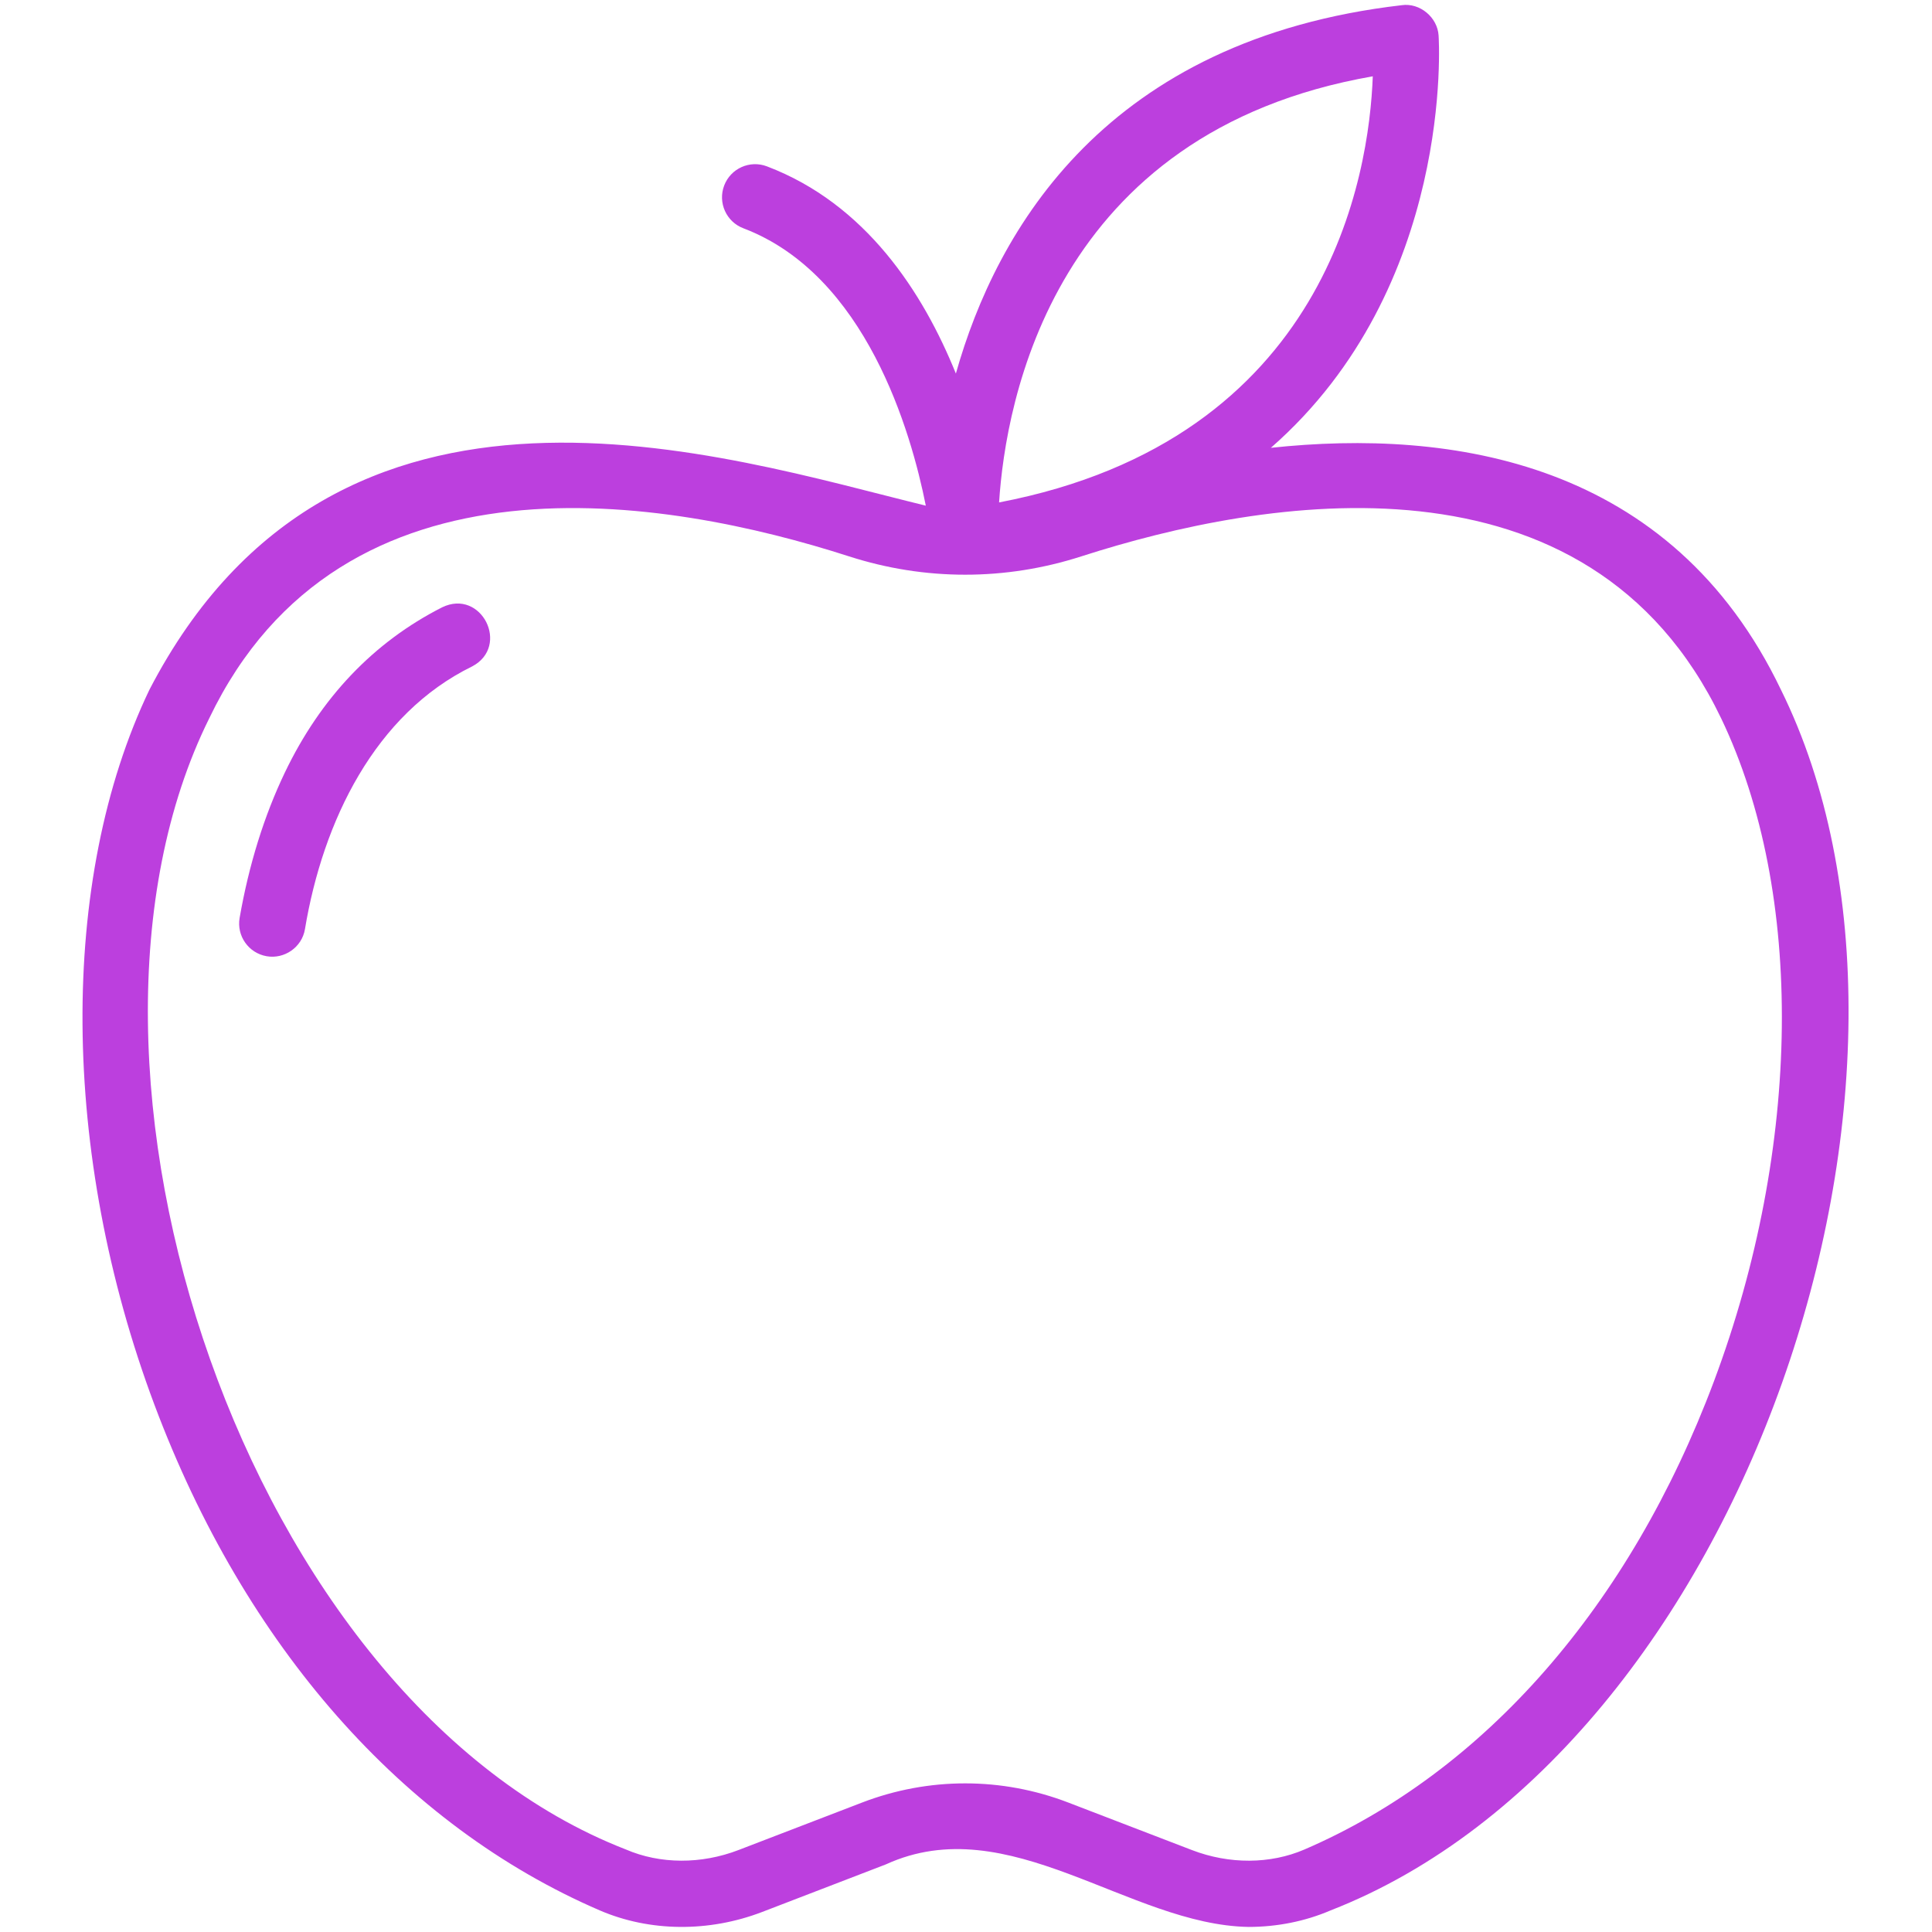
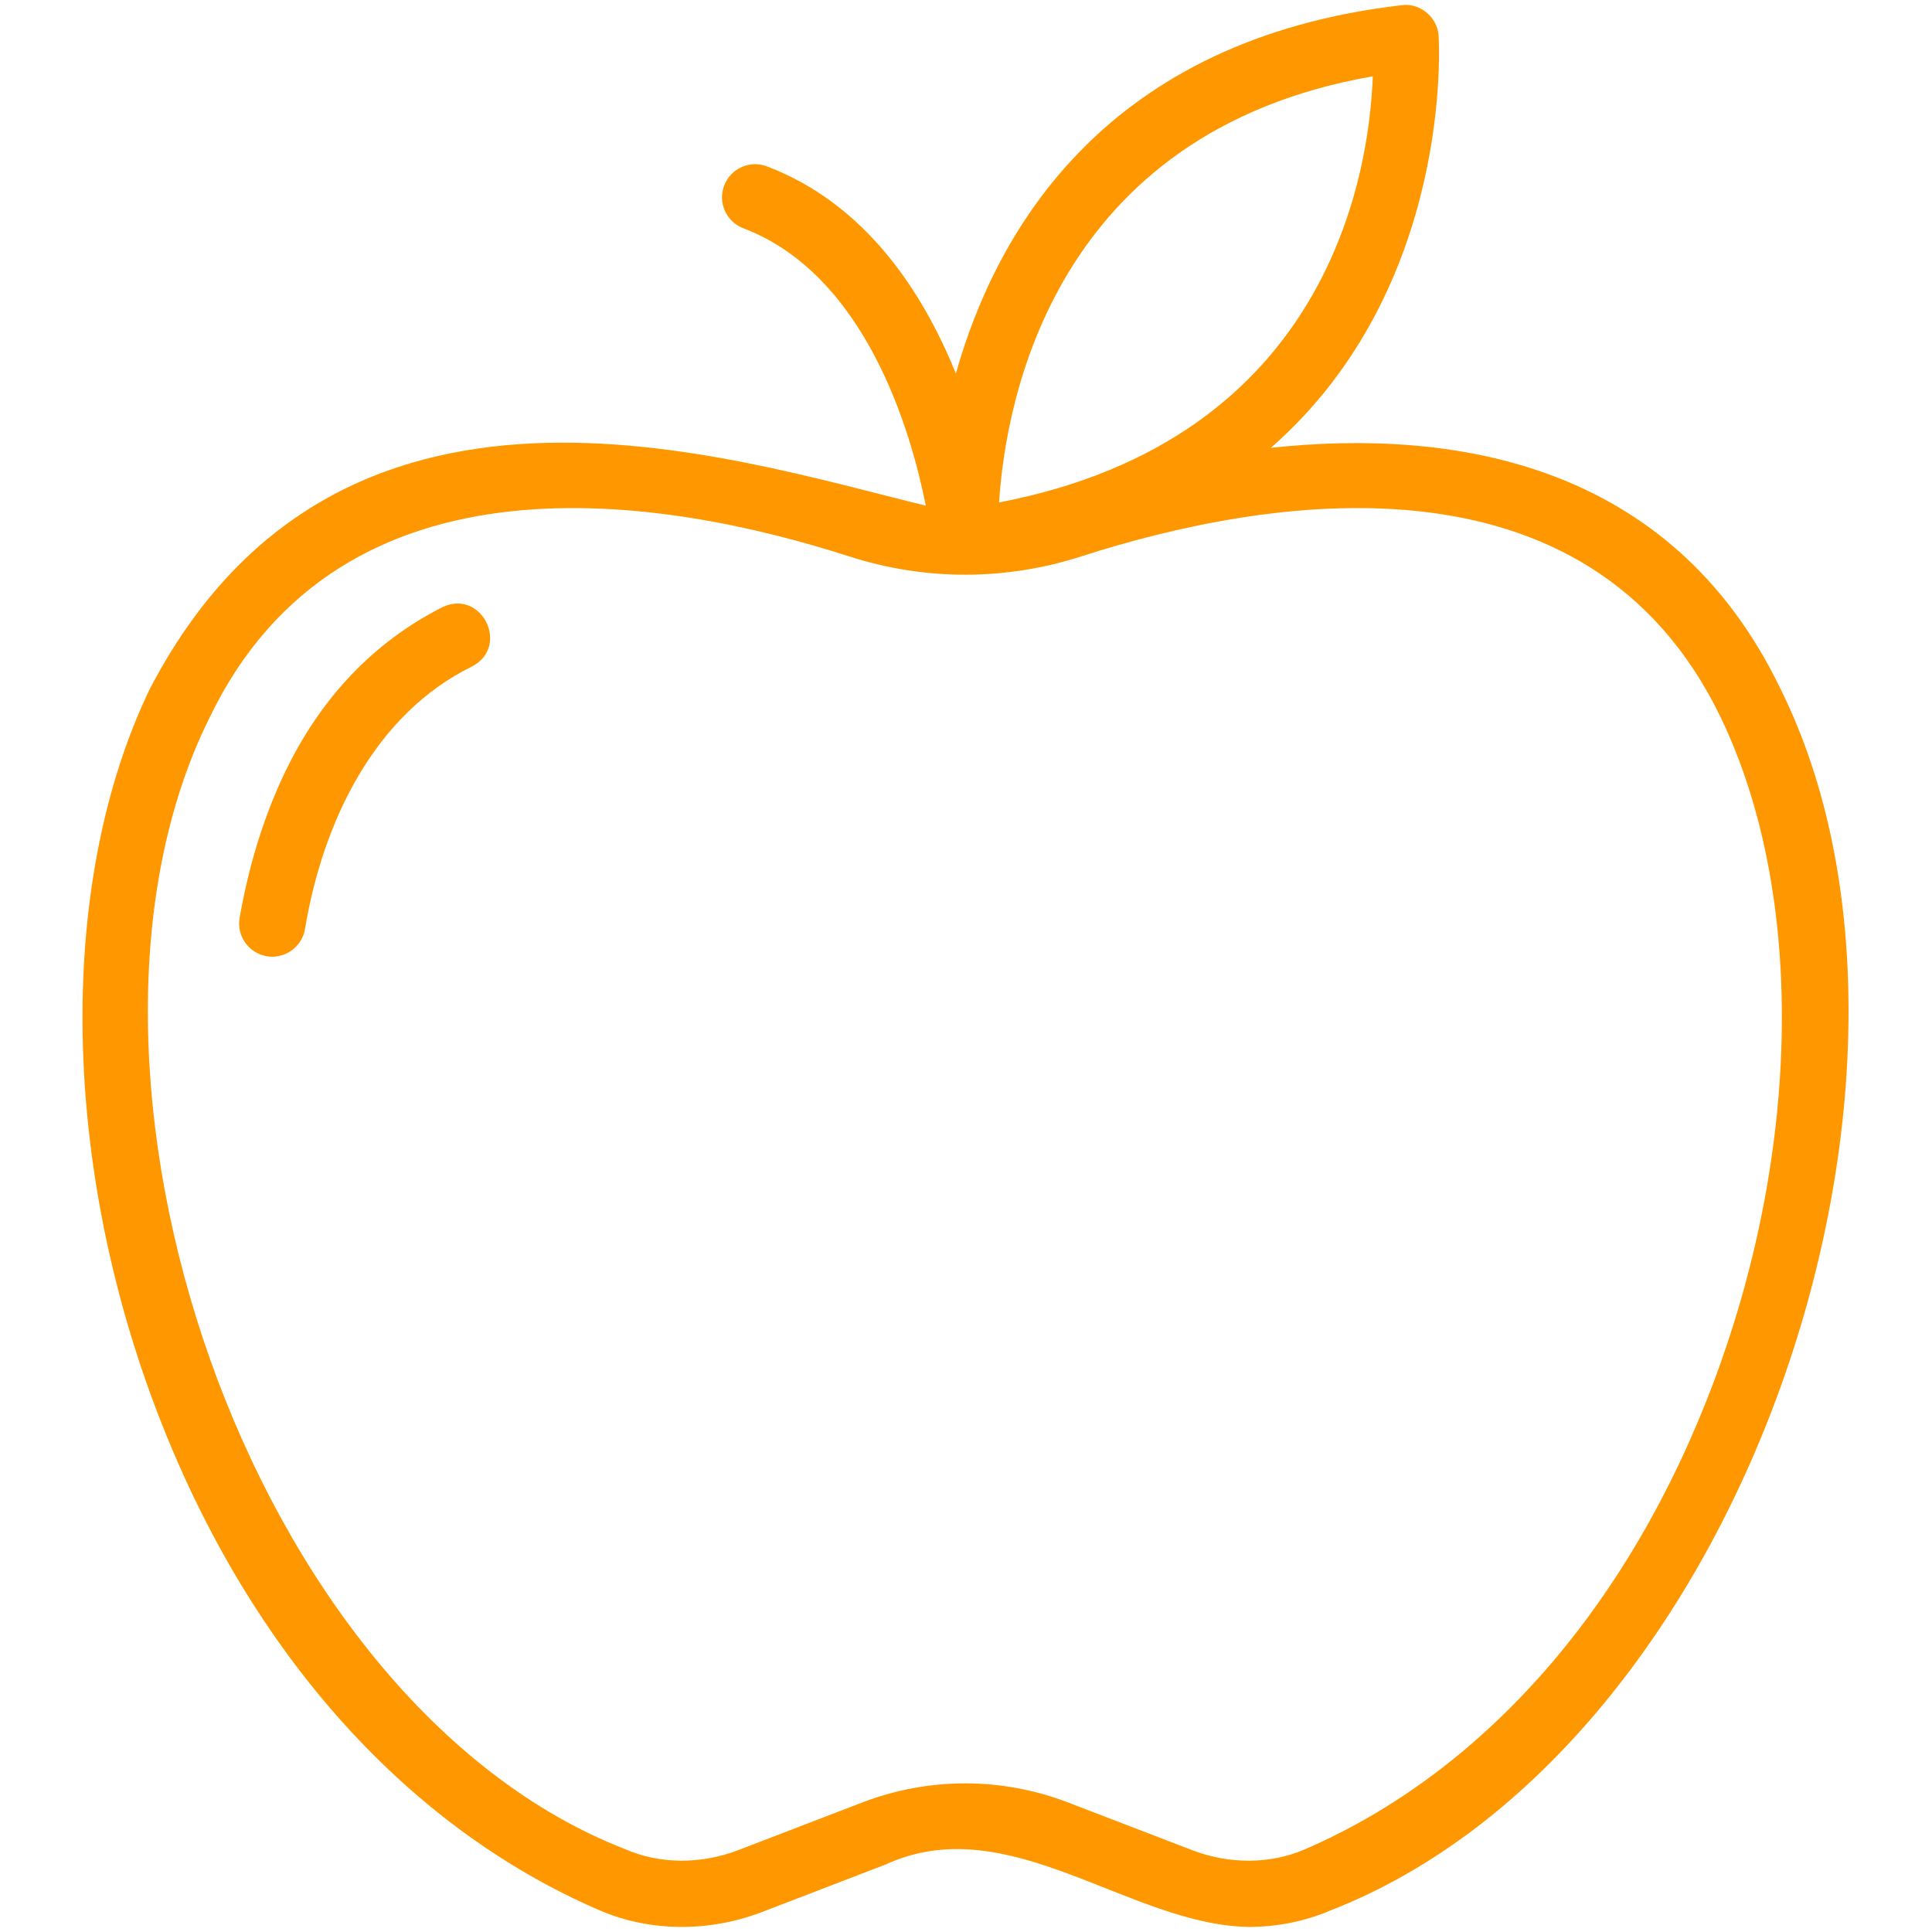
<svg xmlns="http://www.w3.org/2000/svg" width="500" zoomAndPan="magnify" viewBox="0 0 375 375" height="500" preserveAspectRatio="xMidYMid meet" version="1.0">
-   <path fill="#bc3fde" d="M 345.684 133.887 C 324.383 89.422 281.668 83.172 246.672 86.922 C 282.352 55.707 279.281 7.566 279.23 6.902 C 279.023 3.379 275.602 0.496 272.074 1.008 C 214.738 7.652 193.434 44.461 185.535 72.508 C 179.156 56.734 168.043 39.574 148.859 32.289 C 145.535 31.023 141.824 32.695 140.562 36.012 C 139.301 39.336 140.969 43.051 144.289 44.309 C 168.094 53.359 176.844 83.82 179.699 98.148 C 140.586 88.629 65.496 63.512 28.996 133.887 C 11.336 170.758 11.715 223.938 29.98 272.676 C 47.531 319.504 78.227 354.348 116.41 370.805 C 126.09 374.977 137.59 375.086 147.953 371.105 L 171.941 361.879 C 195.793 350.961 219.141 373.625 242.348 374.016 C 247.867 374.012 253.309 372.941 258.273 370.805 C 338.863 339.363 382.281 207.98 345.684 133.887 Z M 266.457 14.812 C 265.754 33.766 257.871 85.273 193.922 97.52 C 195.18 77.945 204.395 25.633 266.457 14.812 Z M 332.656 268.16 C 316.344 311.68 288.121 343.934 253.184 358.988 C 246.559 361.848 238.594 361.883 231.348 359.094 L 207.355 349.875 C 194.449 344.91 180.234 344.91 167.324 349.875 C 167.324 349.875 143.336 359.094 143.336 359.094 C 136.09 361.879 128.125 361.844 121.5 358.988 C 47.594 330.289 7.09 207.066 40.602 139.445 C 66.402 85.57 129.484 96.621 164.777 107.984 C 179.539 112.738 195.145 112.738 209.906 107.984 C 245.207 96.617 308.277 85.57 334.082 139.445 C 350.281 173.266 349.738 222.59 332.656 268.16 Z M 332.656 268.16 " fill-opacity="1" fill-rule="nonzero" />
-   <path fill="#bc3fde" d="M 85.812 117.883 C 72.516 124.637 62.242 135.43 55.285 149.957 C 51.266 158.352 48.312 167.84 46.512 178.156 C 45.902 181.66 48.246 184.988 51.746 185.602 C 55.168 186.211 58.594 183.891 59.188 180.367 C 62.691 159.309 72.805 138.57 91.641 129.352 C 99.094 125.422 93.441 114.172 85.812 117.883 Z M 85.812 117.883 " fill-opacity="1" fill-rule="nonzero" />
+   <path fill="#ff9800" d="M 345.684 133.887 C 324.383 89.422 281.668 83.172 246.672 86.922 C 282.352 55.707 279.281 7.566 279.23 6.902 C 279.023 3.379 275.602 0.496 272.074 1.008 C 214.738 7.652 193.434 44.461 185.535 72.508 C 179.156 56.734 168.043 39.574 148.859 32.289 C 145.535 31.023 141.824 32.695 140.562 36.012 C 139.301 39.336 140.969 43.051 144.289 44.309 C 168.094 53.359 176.844 83.82 179.699 98.148 C 140.586 88.629 65.496 63.512 28.996 133.887 C 11.336 170.758 11.715 223.938 29.98 272.676 C 47.531 319.504 78.227 354.348 116.41 370.805 C 126.09 374.977 137.59 375.086 147.953 371.105 L 171.941 361.879 C 195.793 350.961 219.141 373.625 242.348 374.016 C 247.867 374.012 253.309 372.941 258.273 370.805 C 338.863 339.363 382.281 207.98 345.684 133.887 Z M 266.457 14.812 C 265.754 33.766 257.871 85.273 193.922 97.52 C 195.18 77.945 204.395 25.633 266.457 14.812 Z M 332.656 268.16 C 316.344 311.68 288.121 343.934 253.184 358.988 C 246.559 361.848 238.594 361.883 231.348 359.094 L 207.355 349.875 C 194.449 344.91 180.234 344.91 167.324 349.875 C 167.324 349.875 143.336 359.094 143.336 359.094 C 136.09 361.879 128.125 361.844 121.5 358.988 C 47.594 330.289 7.09 207.066 40.602 139.445 C 66.402 85.57 129.484 96.621 164.777 107.984 C 179.539 112.738 195.145 112.738 209.906 107.984 C 245.207 96.617 308.277 85.57 334.082 139.445 C 350.281 173.266 349.738 222.59 332.656 268.16 Z M 332.656 268.16 " fill-opacity="1" fill-rule="nonzero" />
+   <path fill="#ff9800" d="M 85.812 117.883 C 72.516 124.637 62.242 135.43 55.285 149.957 C 51.266 158.352 48.312 167.84 46.512 178.156 C 45.902 181.66 48.246 184.988 51.746 185.602 C 55.168 186.211 58.594 183.891 59.188 180.367 C 62.691 159.309 72.805 138.57 91.641 129.352 C 99.094 125.422 93.441 114.172 85.812 117.883 Z M 85.812 117.883 " fill-opacity="1" fill-rule="nonzero" />
</svg>
